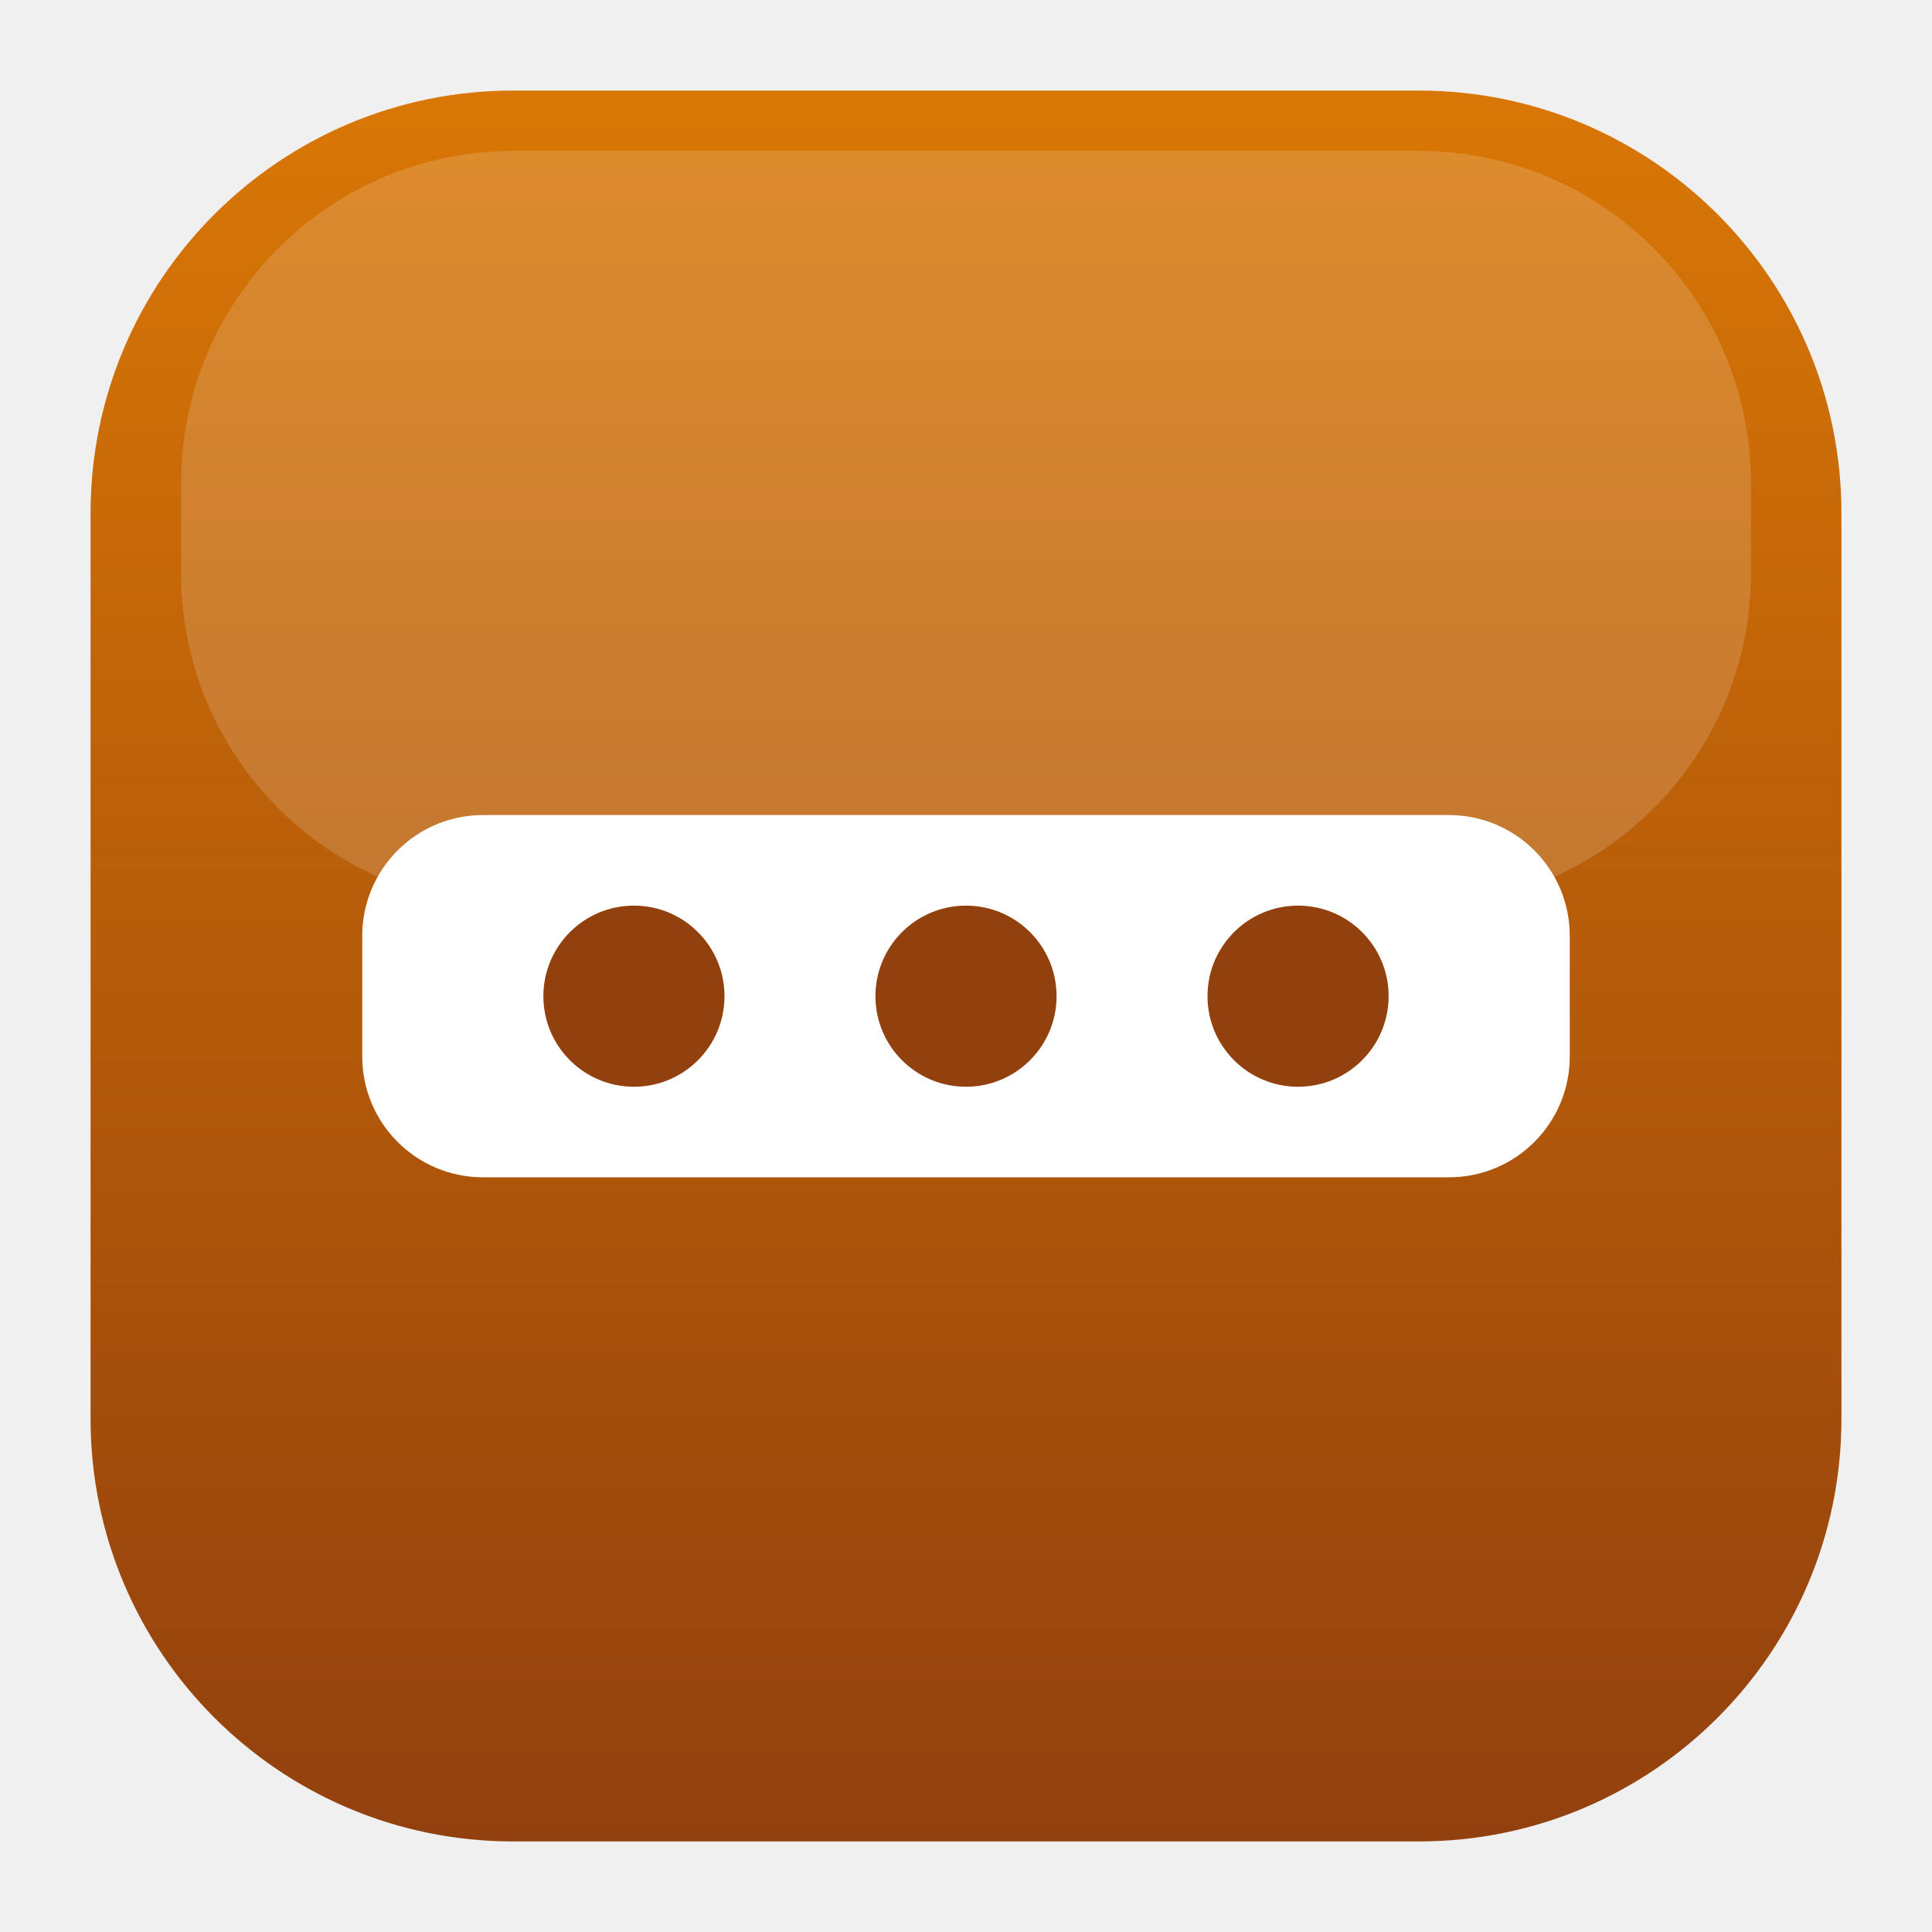
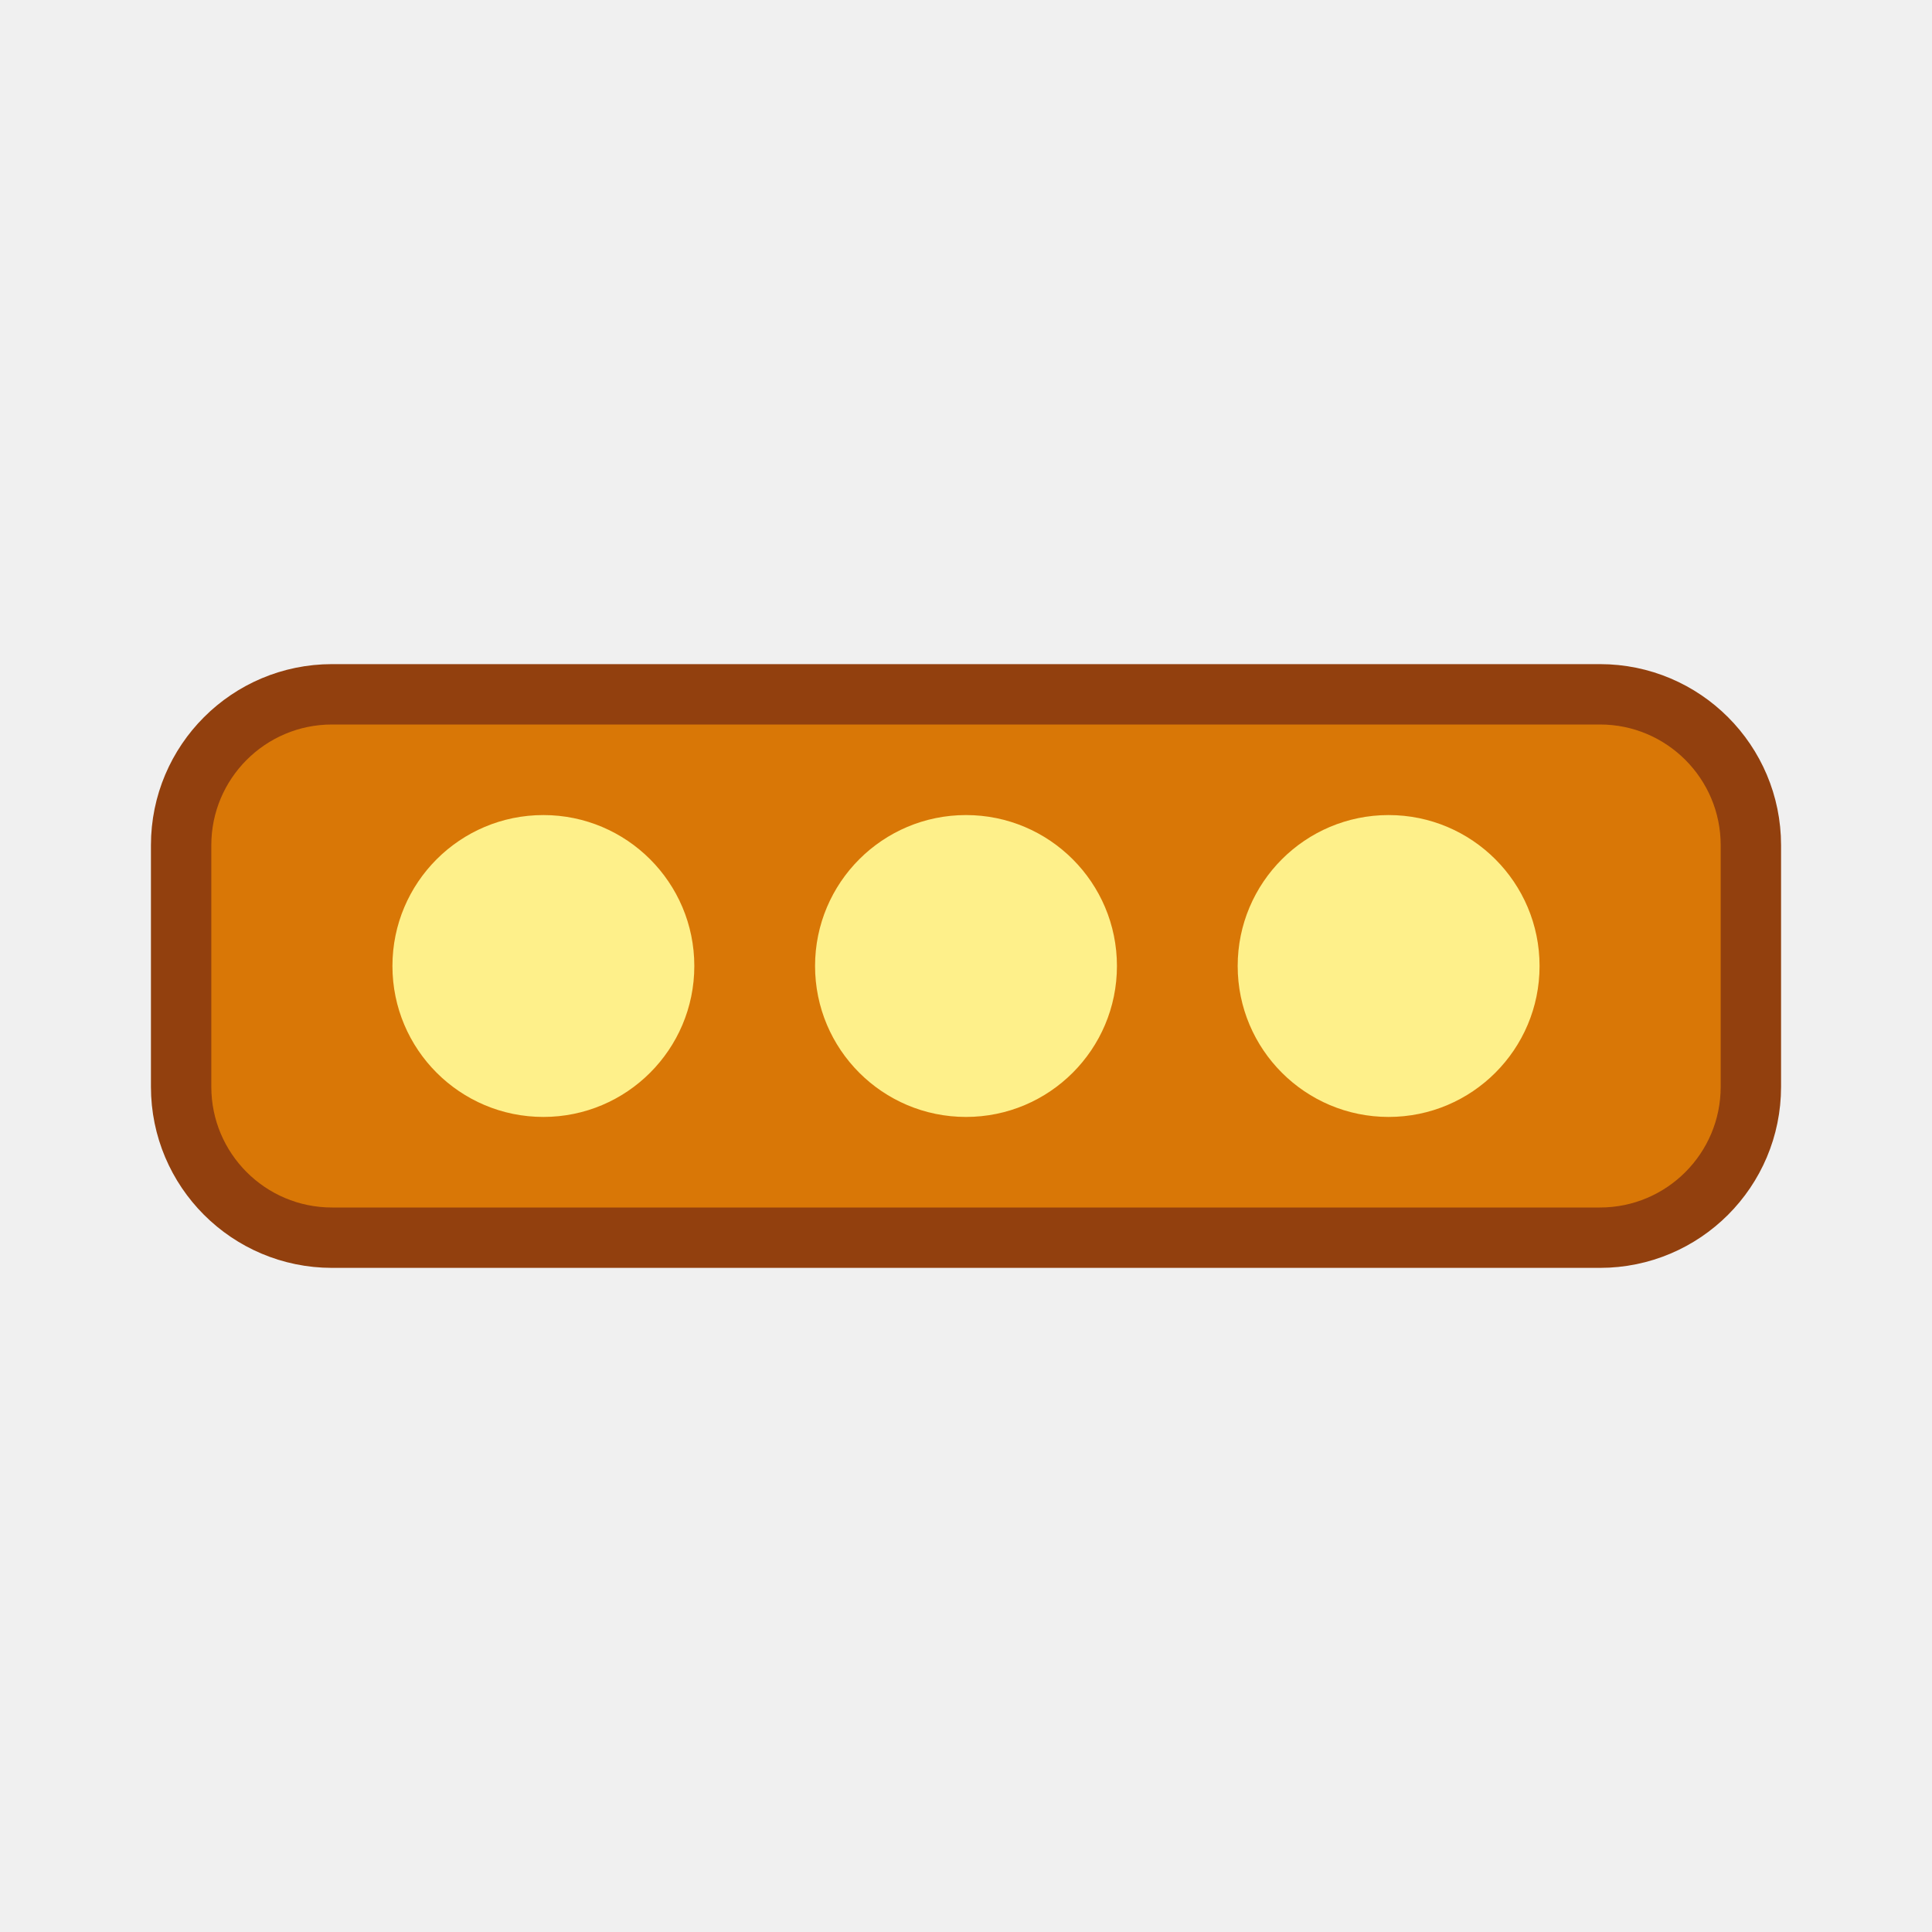
<svg xmlns="http://www.w3.org/2000/svg" viewBox="0 0 128 128" width="128" height="128">
-   <defs>
-     <linearGradient id="g_feeder_chain" x1="0" y1="0" x2="0" y2="1">
-       <stop offset="0%" stop-color="#D97706" />
-       <stop offset="100%" stop-color="#92400E" />
-     </linearGradient>
-   </defs>
-   <rect x="6" y="6" width="116" height="116" rx="28" fill="url(#g_feeder_chain)" />
-   <rect x="12" y="10" width="104" height="50" rx="22" fill="#ffffff" fill-opacity="0.16" />
-   <rect x="24" y="54" width="80" height="24" rx="8" fill="#fff" />
-   <circle cx="42" cy="66" r="6" fill="#92400E" />
-   <circle cx="64" cy="66" r="6" fill="#92400E" />
-   <circle cx="86" cy="66" r="6" fill="#92400E" />
+   <rect x="12" y="46" width="104" height="36" rx="10" fill="#D97706" stroke="#92400E" stroke-width="4" />
+   <circle cx="36" cy="64" r="10" fill="#FEF08A" />
+   <circle cx="64" cy="64" r="10" fill="#FEF08A" />
+   <circle cx="92" cy="64" r="10" fill="#FEF08A" />
</svg>
